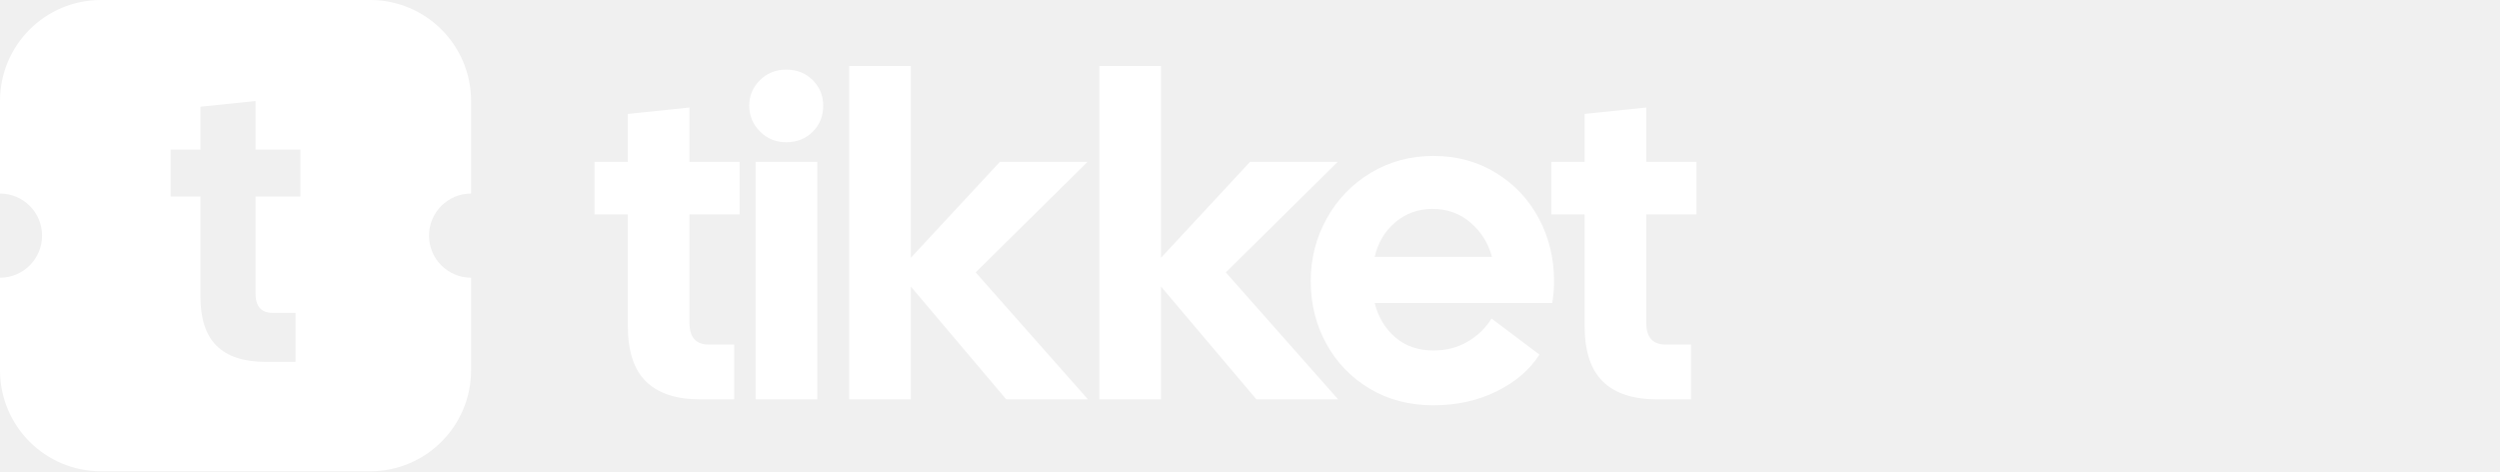
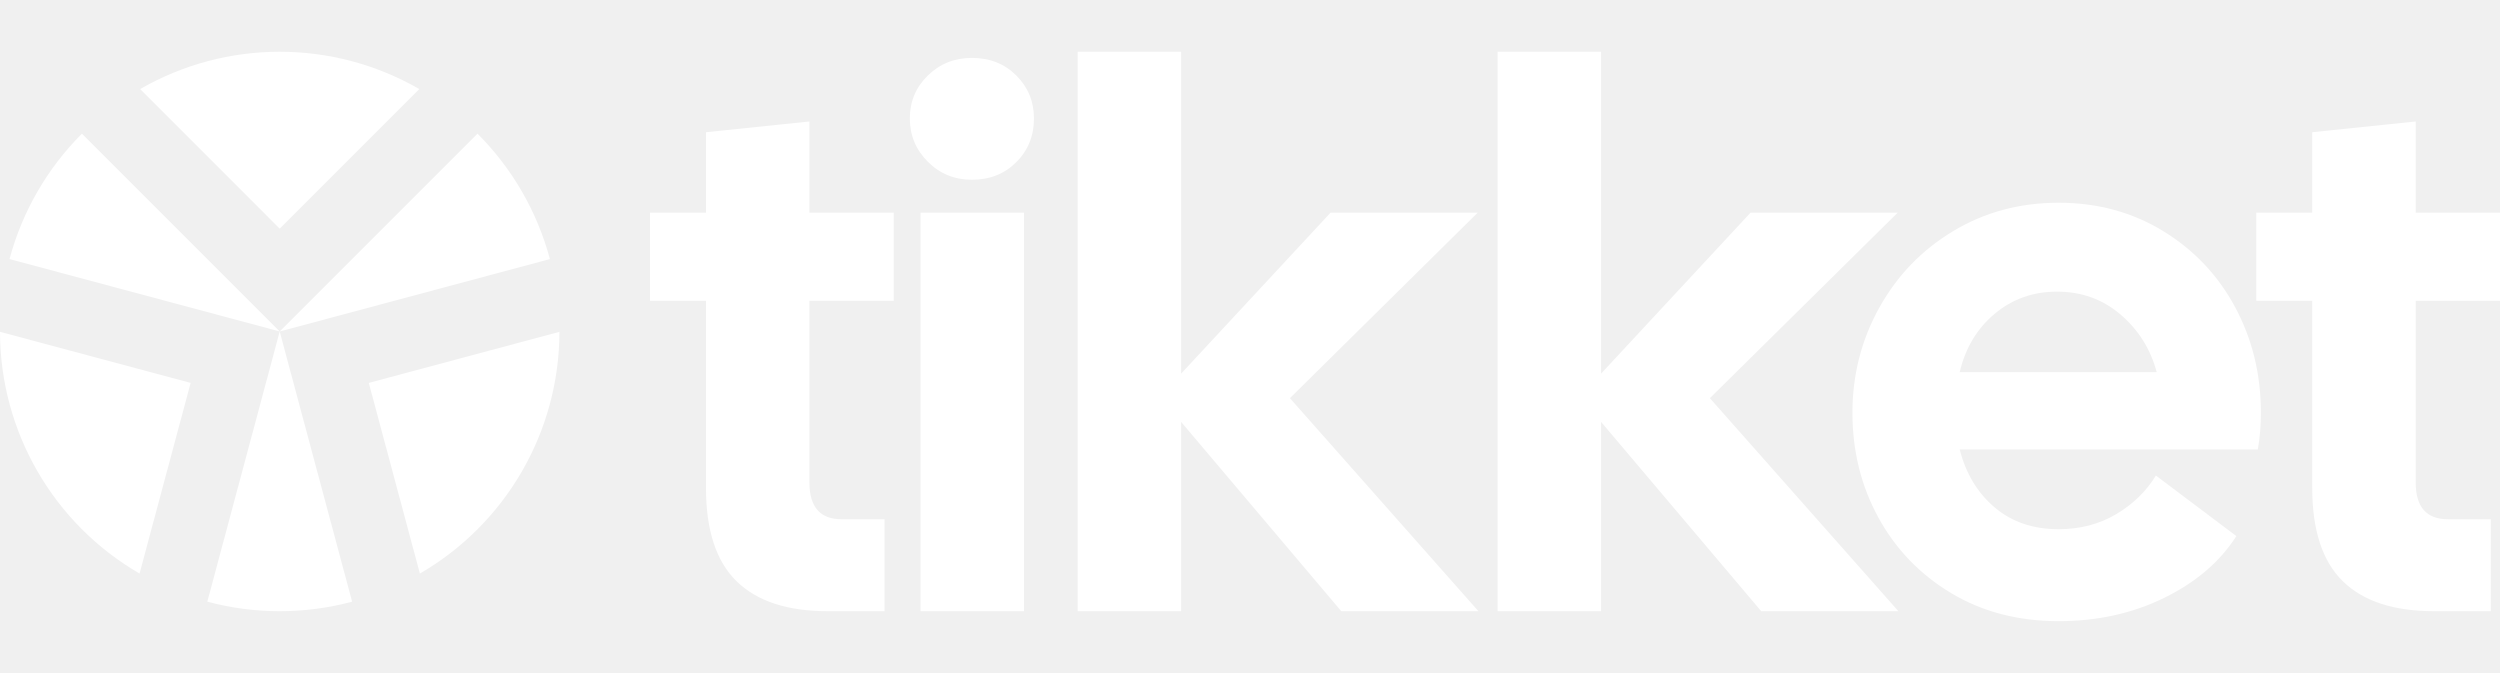
- <svg xmlns="http://www.w3.org/2000/svg" viewBox="0 0 566.93 106.87">
-   <path fill-rule="evenodd" fill="#fff" d="M22.901 0H83.969A22.901 22.901 0 0 1 106.87 22.901V43.893A9.542 9.542 0 0 0 106.87 62.977V83.969A22.901 22.901 0 0 1 83.969 106.87H22.901A22.901 22.901 0 0 1 0 83.969V62.977A9.542 9.542 0 0 0 0 43.893V22.901A22.901 22.901 0 0 1 22.901 0ZM45.473 67.155V44.565H38.714V33.918H45.473V24.197L57.972 22.901V33.918H68.156V44.565H57.972V66.507Q57.972 70.951 61.86 70.951H67.045V82.061H60.194Q52.88 82.061 49.176 78.45Q45.473 74.839 45.473 67.155Z" />
-   <path fill="#fff" d="M142.43 73.888V48.619H134.87V36.71H142.43V25.836L156.411 24.386V36.71H167.803V48.619H156.411V73.164Q156.411 78.134 160.76 78.134H166.56V90.562H158.896Q150.715 90.562 146.572 86.523Q142.43 82.484 142.43 73.888ZM171.427 36.71H185.408V90.562H171.427ZM178.366 15.79Q181.991 15.79 184.373 18.172Q186.754 20.554 186.754 23.972Q186.754 27.493 184.373 29.875Q181.991 32.257 178.366 32.257Q174.845 32.257 172.411 29.823Q169.977 27.389 169.977 23.972Q169.977 20.554 172.411 18.172Q174.845 15.79 178.366 15.79ZM206.638 64.982V90.562H192.657V14.962H206.638V58.458L226.833 36.71H246.717L221.344 61.772L246.82 90.562H228.283ZM263.39 64.982V90.562H249.409V14.962H263.39V58.458L283.585 36.71H303.469L278.096 61.772L303.572 90.562H285.035ZM297.358 63.739Q297.358 56.076 300.983 49.551Q304.608 43.027 310.977 39.195Q317.346 35.363 325.217 35.363Q333.087 35.363 339.353 39.195Q345.618 43.027 349.088 49.5Q352.557 55.972 352.557 63.739Q352.557 66.328 352.143 68.71H311.857Q313.1 73.578 316.569 76.529Q320.038 79.481 325.217 79.481Q329.566 79.481 332.984 77.461Q336.401 75.442 338.369 72.231L349.243 80.413Q345.929 85.591 339.508 88.75Q333.087 91.908 325.217 91.908Q317.035 91.908 310.718 88.128Q304.401 84.348 300.88 77.927Q297.358 71.507 297.358 63.739ZM338.472 58.251Q337.23 53.59 333.605 50.483Q329.98 47.377 325.009 47.377Q320.142 47.377 316.569 50.38Q312.996 53.383 311.857 58.251ZM359.495 73.888V48.619H351.935V36.71H359.495V25.836L373.476 24.386V36.71H384.868V48.619H373.476V73.164Q373.476 78.134 377.826 78.134H383.625V90.562H375.962Q367.78 90.562 363.638 86.523Q359.495 82.484 359.495 73.888Z" />
+ <svg xmlns="http://www.w3.org/2000/svg" viewBox="0 0 96.593 26" width="96.593" height="26" fill="none">
+   <path fill="#FFFFFF" d="M10.807 12.807L21.247 10.01A10.807 10.807 0 0 0 18.45 5.165ZM10.807 12.807L3.165 5.165A10.807 10.807 0 0 0 0.368 10.01ZM10.807 12.807L8.01 23.247A10.807 10.807 0 0 0 13.605 23.247ZM10.807 8.834L5.415 3.441A10.807 10.807 0 0 1 16.2 3.441ZM7.366 14.794L5.392 22.16A10.807 10.807 0 0 1 0 12.821ZM14.249 14.794L21.615 12.821A10.807 10.807 0 0 1 16.223 22.16Z" />
+   <g transform="translate(25.115 0)">
+     <path fill="#FFFFFF" d="M2.162 18.848V11.623H0V8.218H2.162V5.109L6.159 4.694V8.218H9.416V11.623H6.159V18.641Q6.159 20.062 7.402 20.062H9.061V23.615H6.869Q4.53 23.615 3.346 22.46Q2.162 21.306 2.162 18.848ZM10.452 8.218H14.45V23.615H10.452ZM12.436 2.237Q13.472 2.237 14.153 2.918Q14.834 3.599 14.834 4.576Q14.834 5.583 14.153 6.264Q13.472 6.945 12.436 6.945Q11.429 6.945 10.734 6.249Q10.038 5.553 10.038 4.576Q10.038 3.599 10.734 2.918Q11.429 2.237 12.436 2.237ZM20.52 16.301V23.615H16.522V2H20.52V14.436L26.293 8.218H31.978L24.724 15.384L32.008 23.615H26.708ZM36.746 16.301V23.615H32.748V2H36.746V14.436L42.52 8.218H48.205L40.95 15.384L48.234 23.615H42.934ZM46.458 15.946Q46.458 13.755 47.494 11.89Q48.53 10.024 50.351 8.929Q52.172 7.833 54.423 7.833Q56.673 7.833 58.464 8.929Q60.256 10.024 61.248 11.875Q62.24 13.725 62.24 15.946Q62.24 16.686 62.121 17.367H50.603Q50.958 18.759 51.95 19.603Q52.942 20.447 54.423 20.447Q55.666 20.447 56.643 19.869Q57.62 19.292 58.183 18.374L61.292 20.713Q60.345 22.194 58.509 23.097Q56.673 24 54.423 24Q52.083 24 50.277 22.919Q48.471 21.838 47.464 20.003Q46.458 18.167 46.458 15.946ZM58.213 14.377Q57.857 13.044 56.821 12.156Q55.785 11.268 54.363 11.268Q52.972 11.268 51.95 12.127Q50.929 12.985 50.603 14.377ZM64.223 18.848V11.623H62.062V8.218H64.223V5.109L68.221 4.694V8.218H71.478V11.623H68.221V18.641Q68.221 20.062 69.464 20.062H71.122V23.615H68.931Q66.592 23.615 65.408 22.46Q64.223 21.306 64.223 18.848Z" />
+   </g>
</svg>
